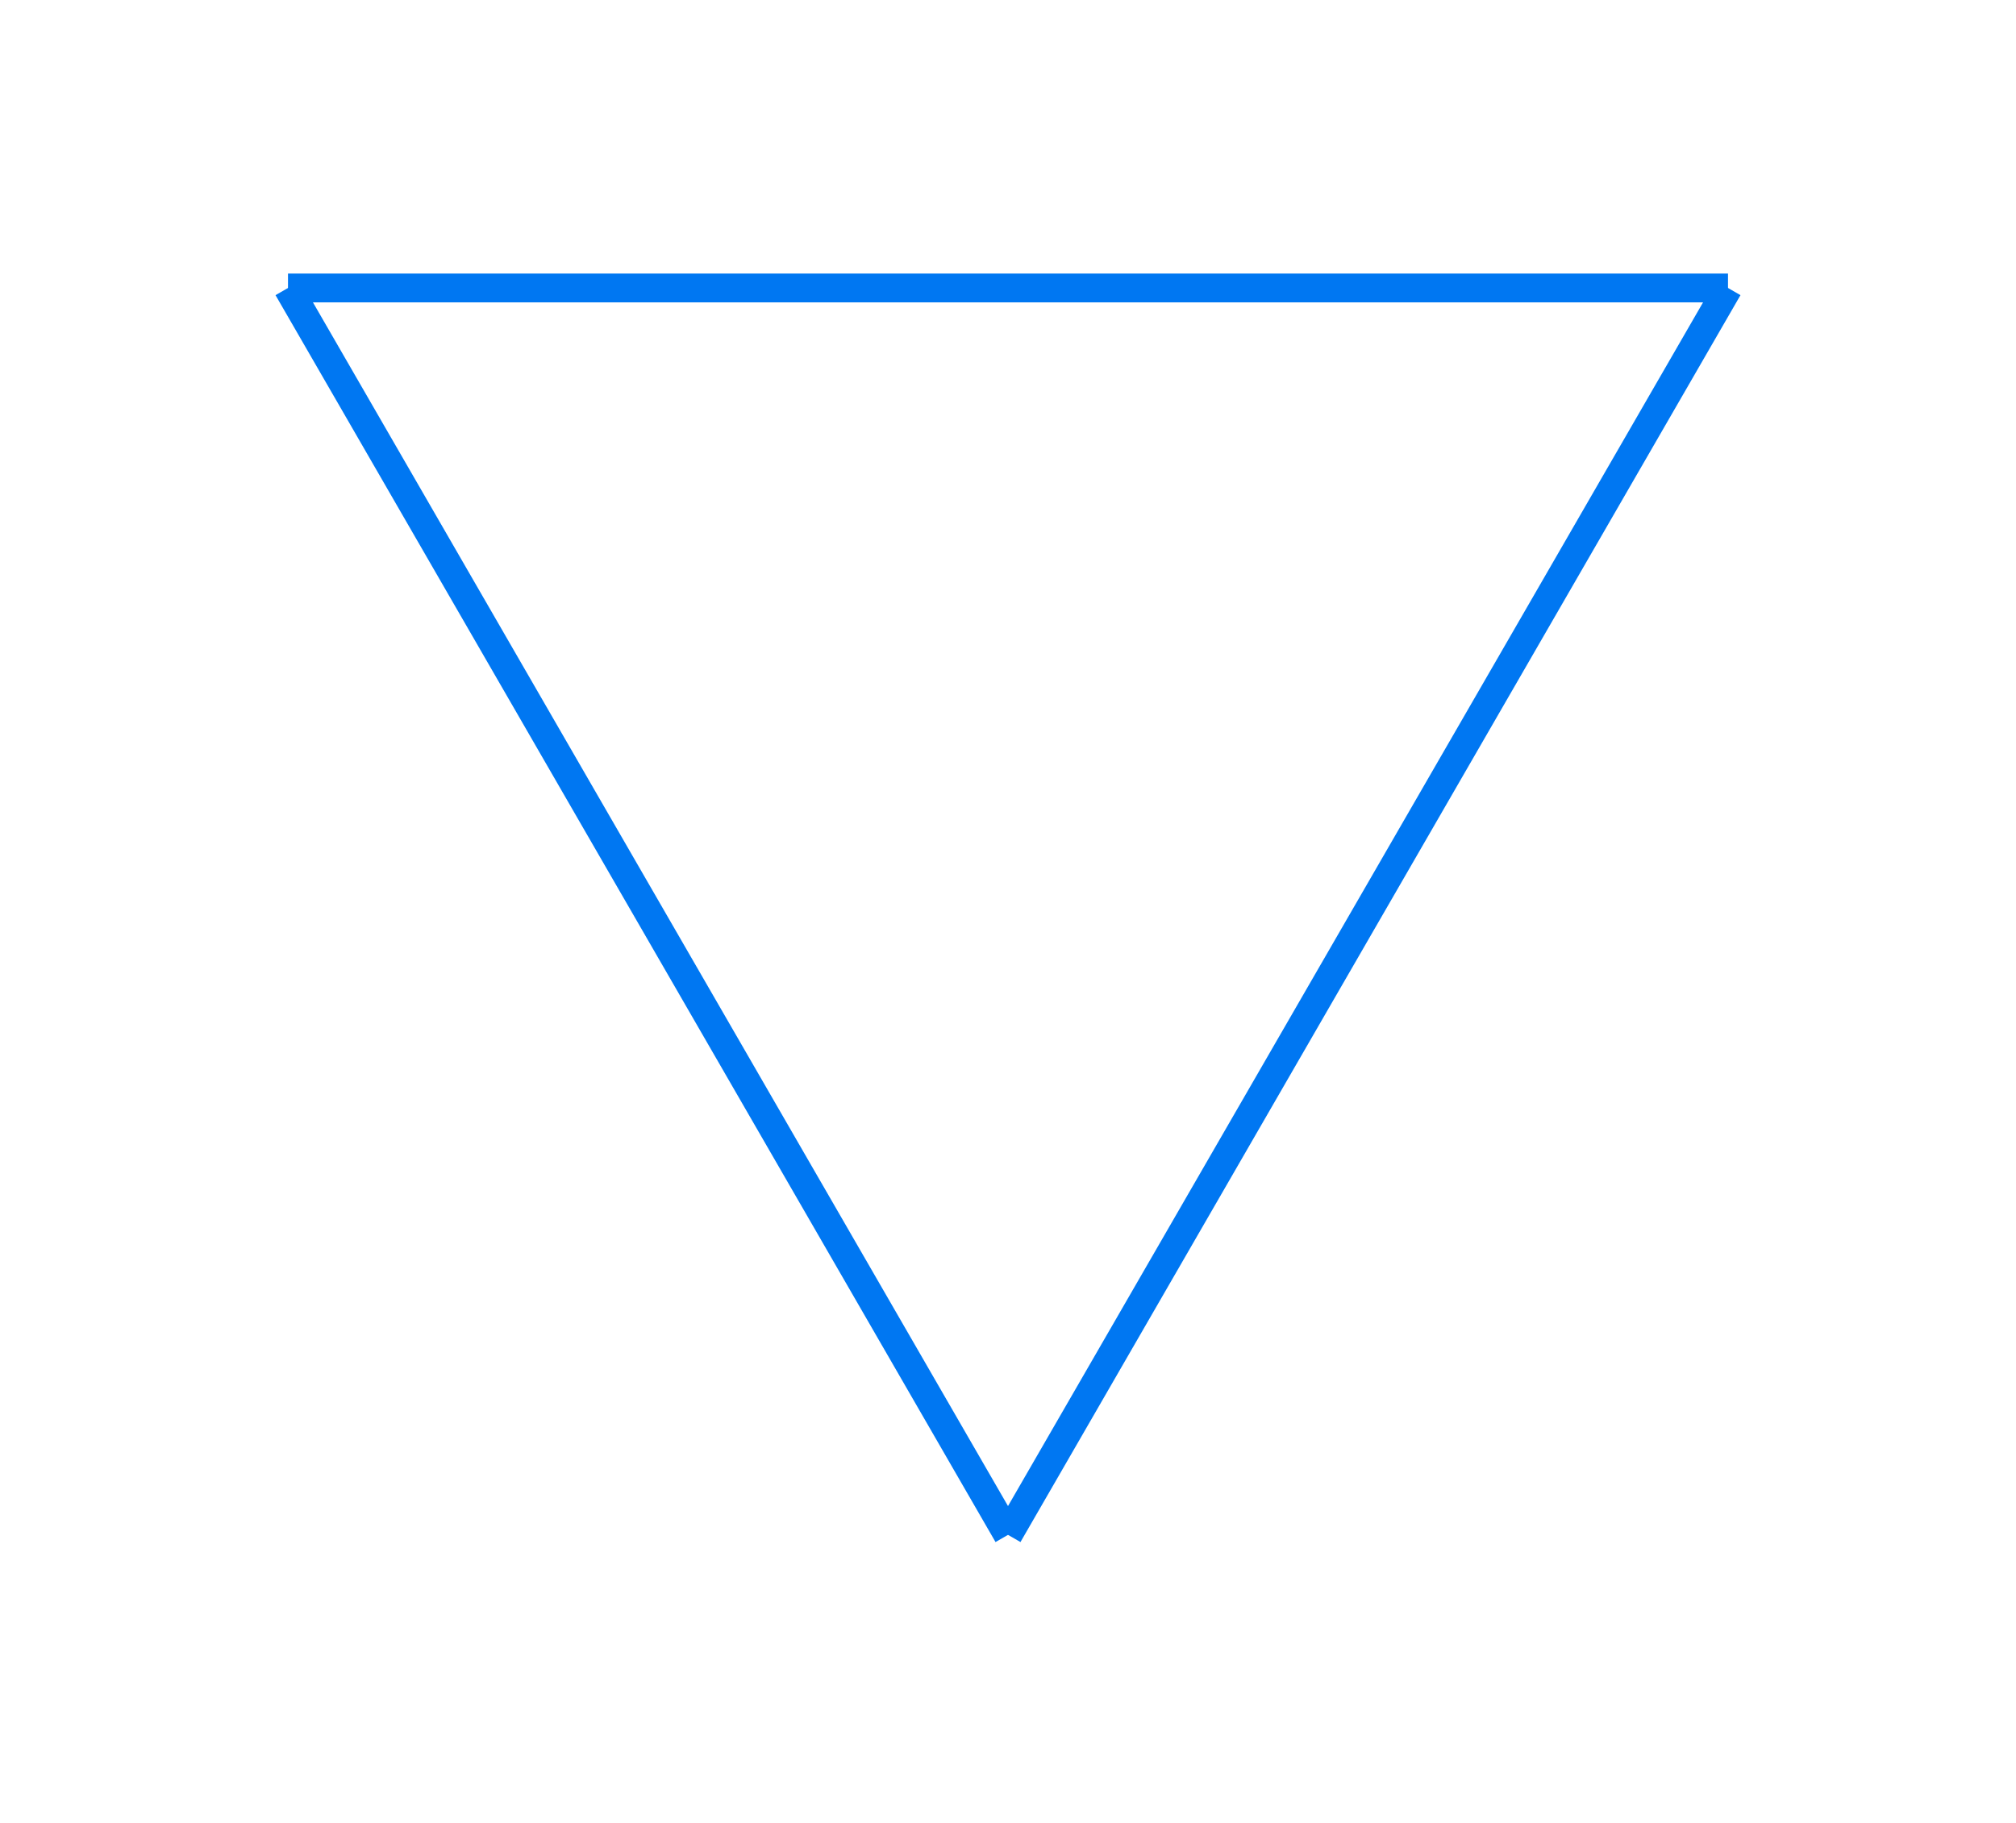
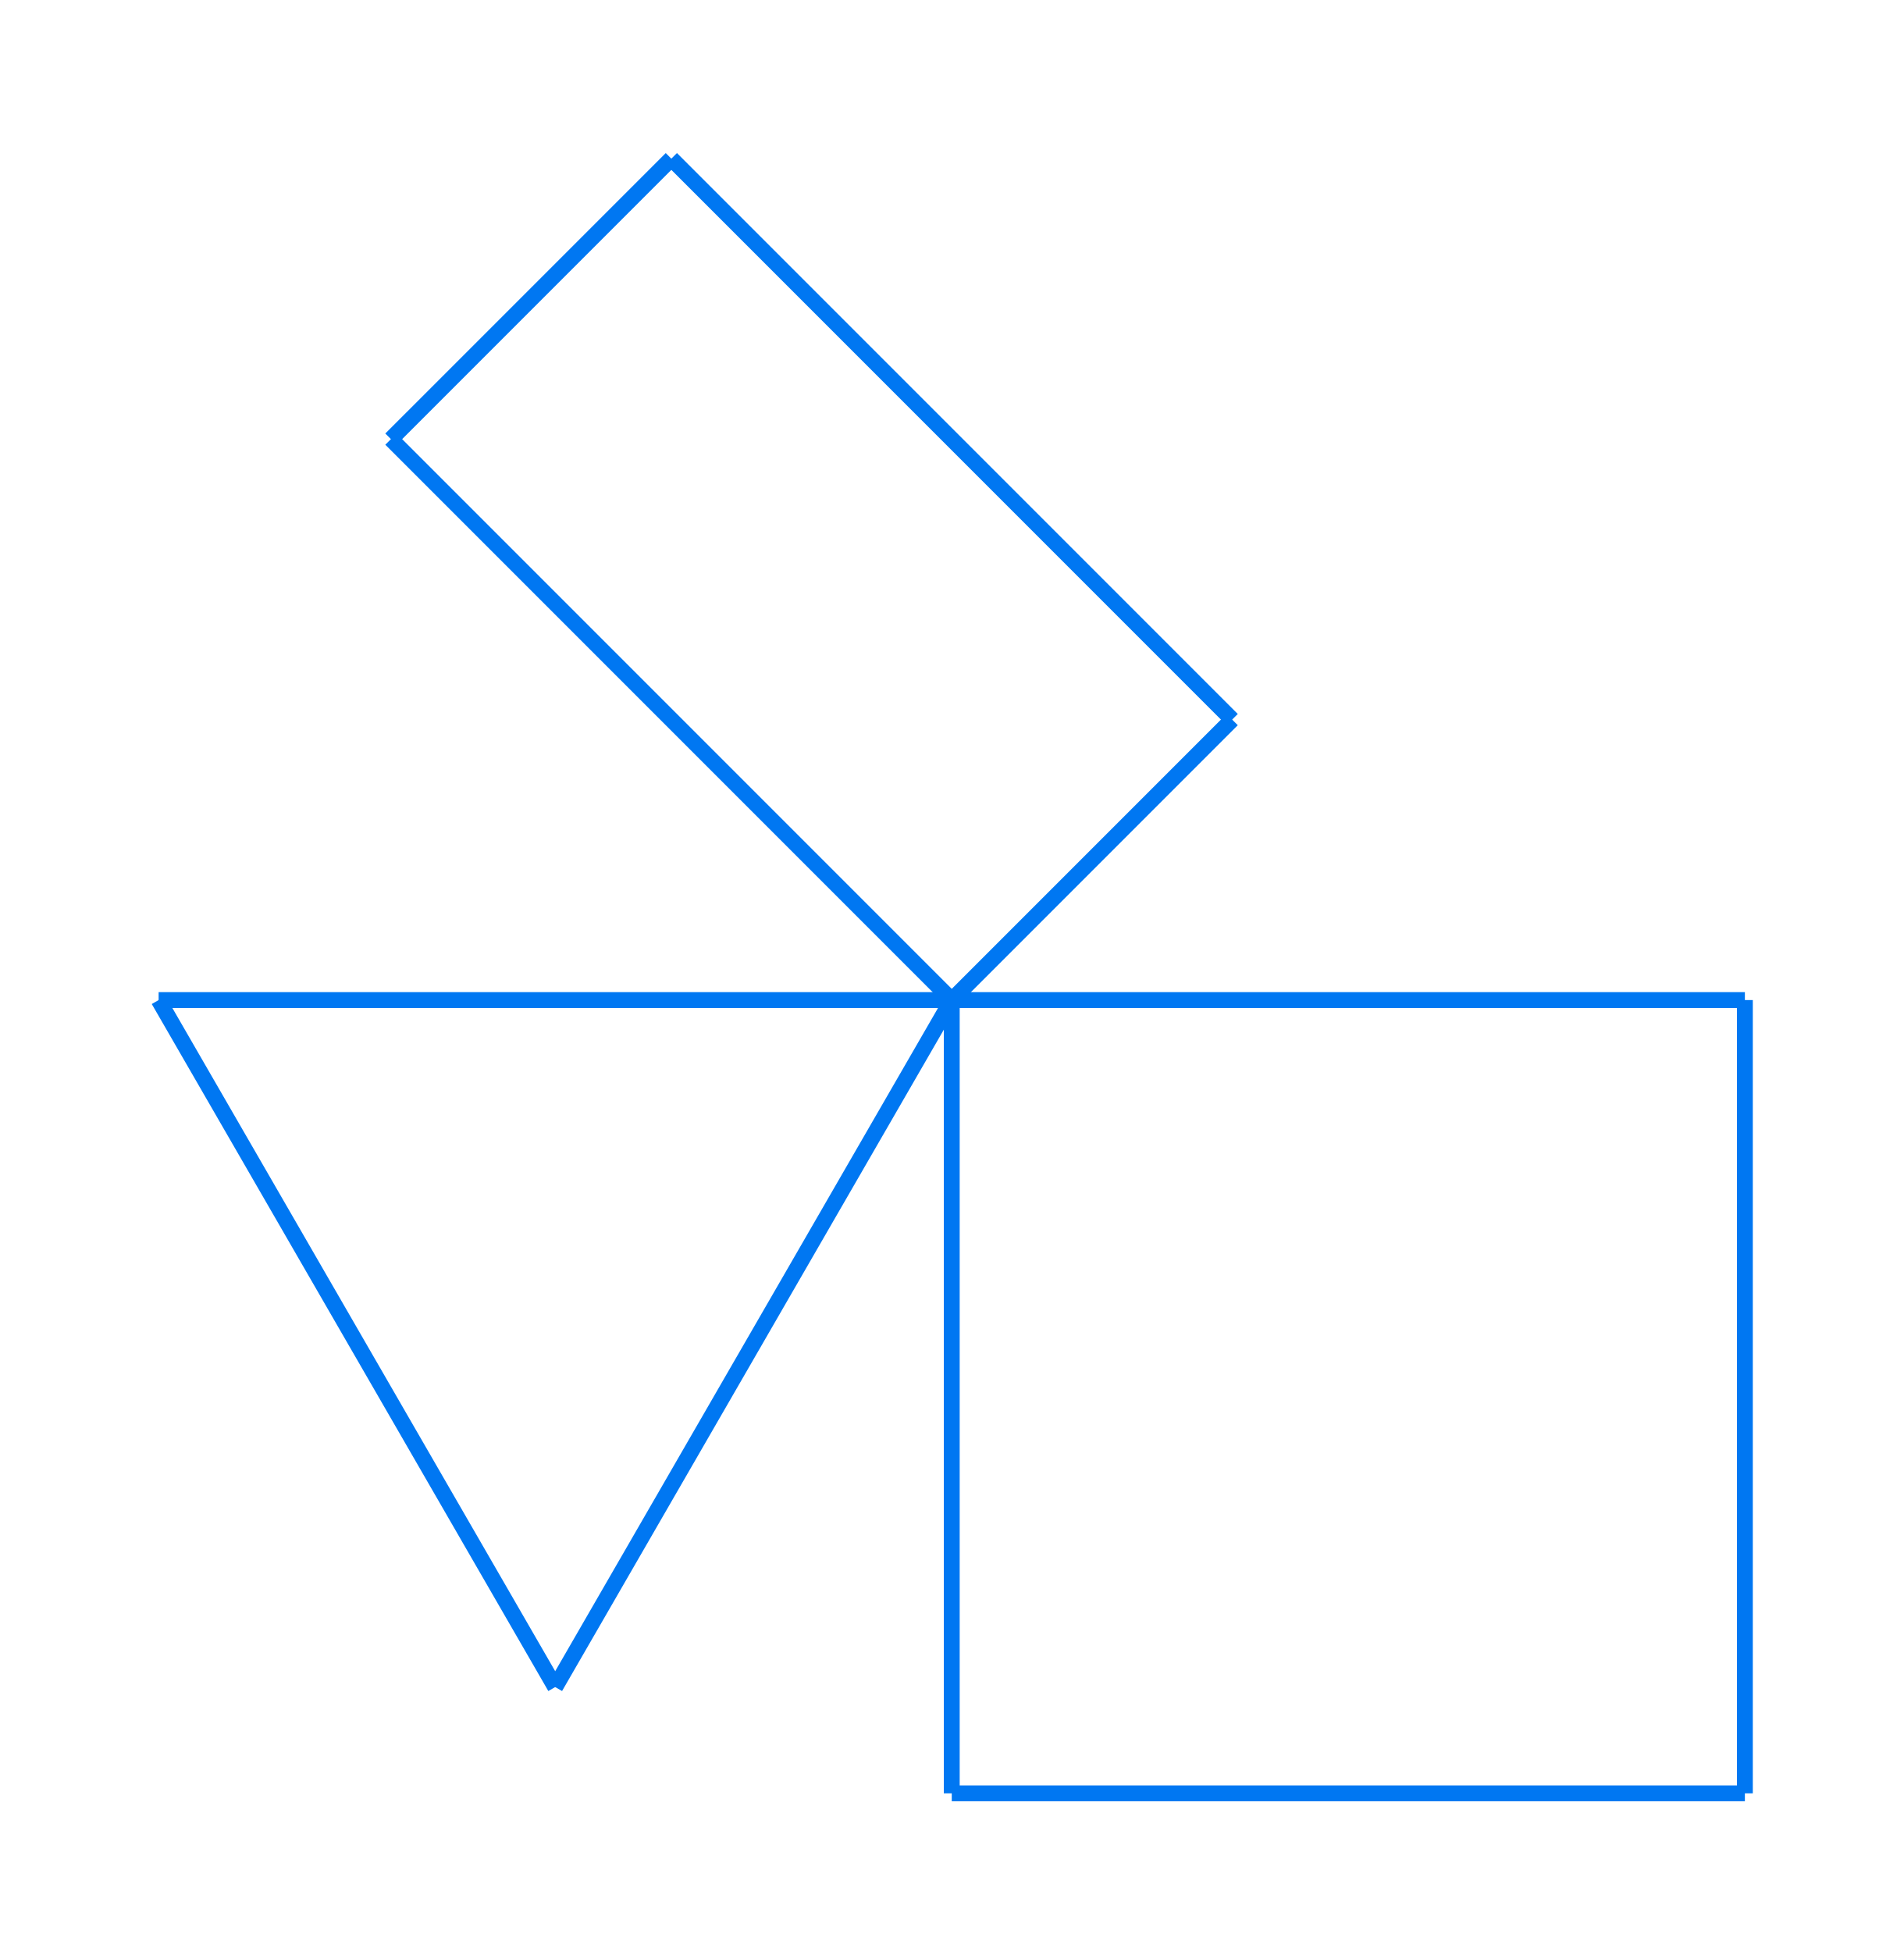
- <svg xmlns="http://www.w3.org/2000/svg" viewBox="-20 -20 140 126.603">
+ <svg xmlns="http://www.w3.org/2000/svg" viewBox="-120 -126.066 240 246.066">
  <line stroke="rgb(0,119,242)" stroke-width="2" x1="0" x2="100" y1="0" y2="0" />
-   <line stroke="rgb(0,119,242)" stroke-width="2" x1="100" x2="50" y1="0" y2="86.603" />
-   <line stroke="rgb(0,119,242)" stroke-width="2" x1="50" x2="-0" y1="86.603" y2="0" />
+   <line stroke="rgb(0,119,242)" stroke-width="2" x1="100" x2="100" y1="0" y2="100" />
+   <line stroke="rgb(0,119,242)" stroke-width="2" x1="100" x2="-0" y1="100" y2="100" />
+   <line stroke="rgb(0,119,242)" stroke-width="2" x1="-0" x2="-0" y1="100" y2="-0" />
+   <line stroke="rgb(0,119,242)" stroke-width="2" x1="-0" x2="35.355" y1="-0" y2="-35.355" />
+   <line stroke="rgb(0,119,242)" stroke-width="2" x1="35.355" x2="-35.355" y1="-35.355" y2="-106.066" />
+   <line stroke="rgb(0,119,242)" stroke-width="2" x1="-35.355" x2="-70.711" y1="-106.066" y2="-70.711" />
+   <line stroke="rgb(0,119,242)" stroke-width="2" x1="-70.711" x2="-0" y1="-70.711" y2="0" />
+   <line stroke="rgb(0,119,242)" stroke-width="2" x1="-0" x2="-100" y1="0" y2="0" />
+   <line stroke="rgb(0,119,242)" stroke-width="2" x1="-100" x2="-50" y1="0" y2="86.603" />
+   <line stroke="rgb(0,119,242)" stroke-width="2" x1="-50" x2="-0" y1="86.603" y2="0" />
</svg>
